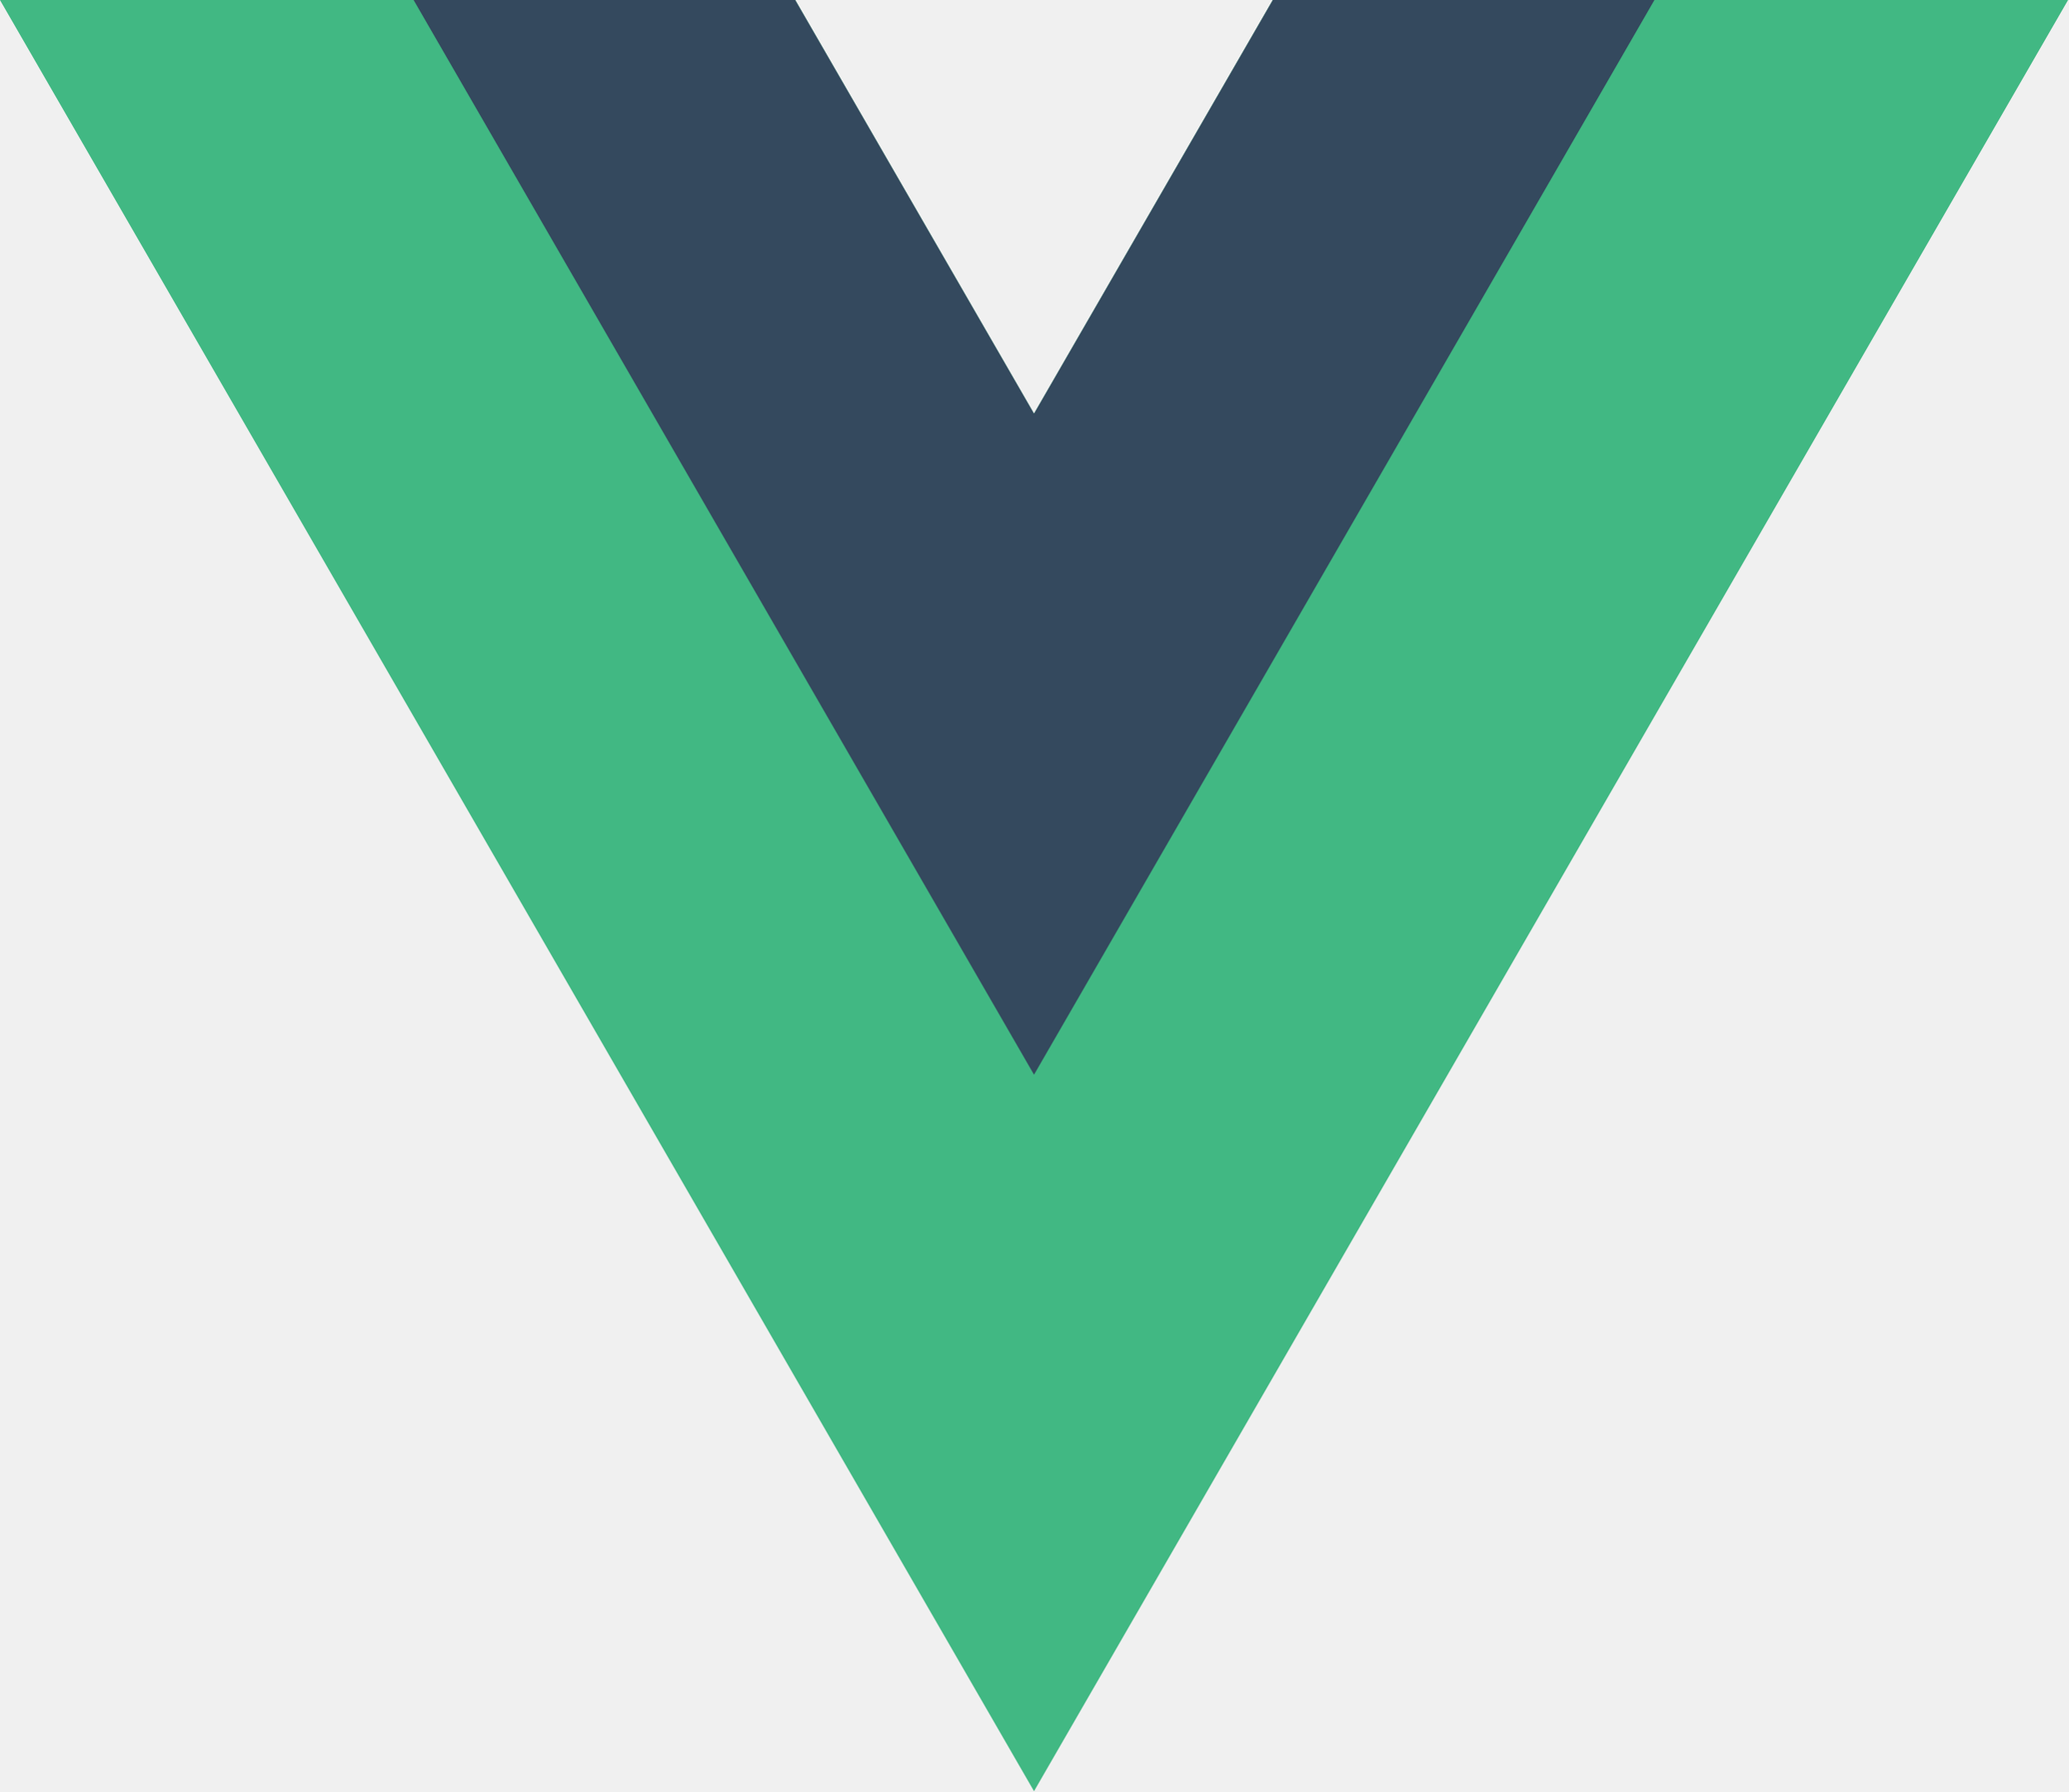
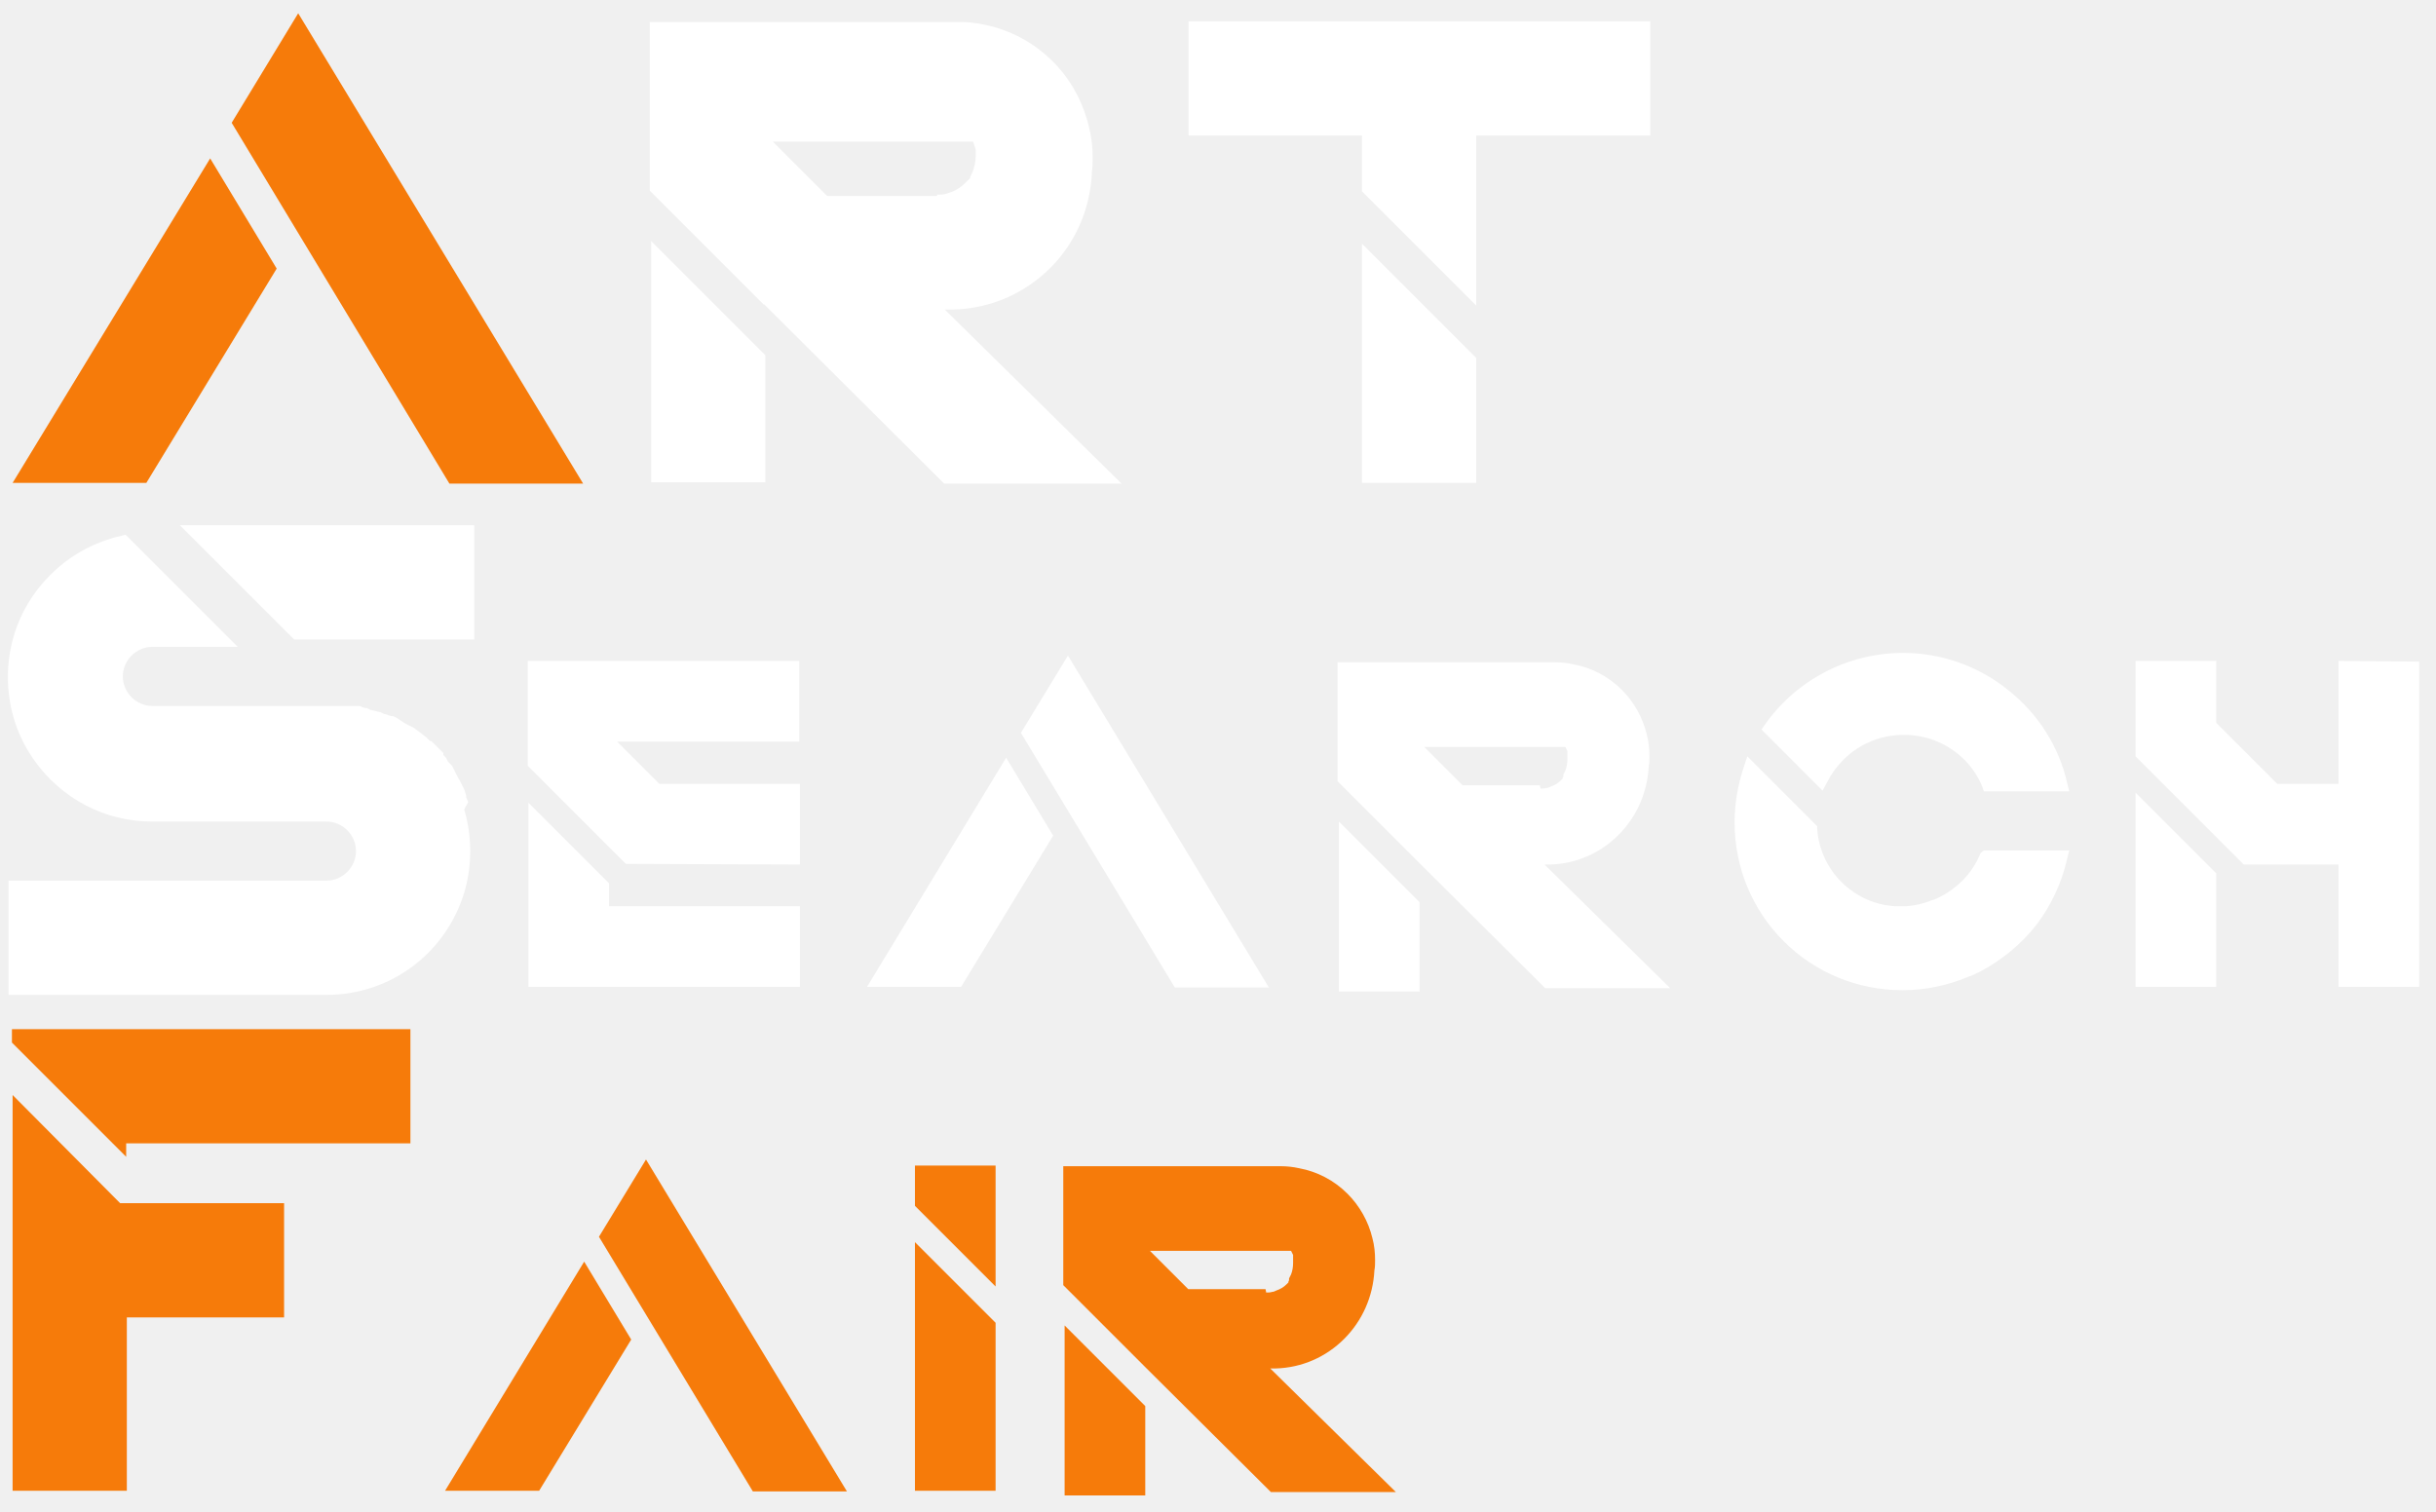
- <svg xmlns="http://www.w3.org/2000/svg" viewBox="0 0 261.76 226.69">
-   <path d="M161.096.001l-30.225 52.351L100.647.001H-.005l130.877 226.688L261.749.001z" fill="#41b883" />
-   <path d="M161.096.001l-30.225 52.351L100.647.001H52.346l78.526 136.01L209.398.001z" fill="#34495e" />
+ <svg xmlns="http://www.w3.org/2000/svg" width="116" height="72" viewBox="0 0 116 72" fill="none">
+   <path d="M0.6 23L10.008 7.544L13.176 12.792L6.968 23H0.6ZM14.2 0.632L27.768 23.032H21.4L20.088 20.856L11.032 5.848L14.2 0.632ZM0.6 52.152L5.72 57.304H13.528V62.744H6.04V71H0.6V52.152ZM0.568 49.016H19.544V54.456H6.008V55.096L0.568 49.656V49.016ZM21.194 71L27.818 60.088L30.058 63.8L25.674 71H21.194ZM30.762 55.224L40.33 71.032H35.85L34.922 69.496L28.522 58.904L30.762 55.224ZM43.569 55.512H47.409V61.272L43.569 57.432V55.512ZM43.569 71V59.16L47.409 63V71H43.569ZM60.488 65.176L66.472 71.064H60.52L60.424 70.968L54.472 65.048L50.632 61.208V55.544H61C61.288 55.544 61.576 55.576 61.864 55.64C62.728 55.8 63.528 56.216 64.168 56.856C64.744 57.432 65.16 58.168 65.352 58.968C65.448 59.32 65.48 59.672 65.48 60.024C65.48 60.184 65.48 60.344 65.448 60.504C65.384 61.752 64.872 62.904 64.008 63.768C63.144 64.632 61.992 65.144 60.744 65.176H60.68C60.616 65.176 60.552 65.176 60.488 65.176ZM60.264 61.4L60.296 61.56C60.392 61.56 60.488 61.56 60.584 61.528C60.648 61.528 60.712 61.496 60.776 61.464C60.968 61.4 61.128 61.304 61.256 61.176C61.288 61.144 61.32 61.112 61.352 61.08C61.352 61.048 61.352 61.016 61.384 60.984C61.384 60.952 61.384 60.92 61.384 60.888C61.416 60.824 61.448 60.76 61.48 60.696C61.544 60.536 61.576 60.344 61.576 60.152C61.576 60.12 61.576 60.088 61.576 60.056C61.576 60.024 61.576 59.992 61.576 59.96C61.576 59.896 61.576 59.832 61.576 59.768C61.544 59.704 61.512 59.64 61.48 59.576H54.76L56.584 61.4H60.264ZM50.696 71.224V63.128L54.536 66.968V71.224H50.696Z" fill="#F67B0A" />
+   <path d="M44.991 14.744L53.407 23.032H44.959L44.831 22.904L36.383 14.488V14.52L30.943 9.08V1.048H45.631C46.047 1.048 46.463 1.08 46.879 1.176C48.127 1.432 49.247 2.04 50.143 2.936C50.975 3.768 51.551 4.824 51.839 5.976C51.967 6.456 52.031 6.968 52.031 7.48C52.031 7.704 52.031 7.928 51.999 8.152C51.935 9.912 51.231 11.544 50.015 12.76C48.767 14.008 47.103 14.712 45.343 14.744H45.279C45.183 14.744 45.087 14.744 44.991 14.744ZM44.607 9.336L44.639 9.272C44.767 9.272 44.895 9.272 45.023 9.24C45.119 9.208 45.215 9.176 45.311 9.144C45.567 9.048 45.791 8.888 45.983 8.696C46.015 8.664 46.047 8.632 46.079 8.6C46.111 8.568 46.143 8.536 46.175 8.504C46.207 8.472 46.207 8.44 46.207 8.408C46.239 8.344 46.271 8.28 46.303 8.216C46.399 7.96 46.463 7.704 46.463 7.416C46.463 7.384 46.463 7.352 46.463 7.32C46.463 7.288 46.463 7.256 46.463 7.224C46.463 7.16 46.463 7.096 46.431 7.032C46.399 6.936 46.367 6.84 46.335 6.744H36.799L39.391 9.336H44.607ZM31.007 22.968V11.48L36.447 16.92V22.968H31.007ZM64.856 23V11.608L70.296 17.048V23H64.856ZM56.6 1.016H78.584V6.456H70.296V14.552L64.856 9.112V6.456H56.6V1.016ZM8.568 25.016H22.584V30.456H14.008L8.568 25.016ZM22.296 38.2L22.104 38.552C22.296 39.192 22.392 39.864 22.392 40.536C22.392 41.208 22.296 41.88 22.104 42.52C21.688 43.896 20.824 45.144 19.672 46.008C18.488 46.904 17.048 47.384 15.544 47.384H0.408V41.944H15.544C16.312 41.944 16.952 41.304 16.952 40.536C16.952 39.768 16.312 39.128 15.544 39.128H7.256C6.584 39.128 5.912 39.032 5.272 38.84C4.184 38.52 3.192 37.912 2.392 37.112C1.592 36.312 0.984 35.32 0.664 34.232C0.472 33.592 0.376 32.92 0.376 32.248C0.376 31.576 0.472 30.904 0.664 30.264C0.984 29.176 1.592 28.184 2.392 27.384C3.192 26.584 4.184 25.976 5.272 25.656C5.432 25.592 5.592 25.56 5.752 25.528L5.976 25.464L11.32 30.808H7.256C6.488 30.808 5.848 31.448 5.848 32.216C5.848 32.984 6.488 33.624 7.256 33.624H15.544C15.576 33.624 15.608 33.624 15.64 33.624H15.672C15.704 33.624 15.736 33.624 15.768 33.624H15.832C15.896 33.624 15.96 33.624 16.024 33.624C16.056 33.624 16.088 33.624 16.12 33.624H16.152C16.184 33.624 16.216 33.624 16.248 33.624C16.312 33.624 16.376 33.624 16.44 33.624C16.472 33.624 16.504 33.624 16.536 33.624H16.568C16.632 33.624 16.696 33.624 16.76 33.624H16.856C16.92 33.624 16.984 33.624 17.048 33.624H17.08C17.144 33.624 17.208 33.656 17.272 33.688H17.304L17.368 33.72C17.4 33.72 17.432 33.72 17.464 33.72C17.528 33.752 17.592 33.784 17.656 33.816H17.688C17.816 33.848 17.944 33.88 18.072 33.912H18.104C18.168 33.944 18.232 33.976 18.296 34.008H18.328C18.424 34.04 18.52 34.072 18.616 34.104C18.648 34.104 18.68 34.104 18.712 34.104C18.776 34.136 18.84 34.168 18.904 34.2C19 34.264 19.096 34.328 19.192 34.392L19.352 34.488C19.416 34.52 19.48 34.552 19.544 34.584C19.608 34.616 19.672 34.648 19.736 34.68L19.768 34.712C19.896 34.808 20.024 34.904 20.152 35C20.184 35.032 20.248 35.064 20.312 35.128C20.344 35.16 20.376 35.192 20.408 35.224L20.472 35.288C20.504 35.288 20.536 35.288 20.568 35.32C20.6 35.352 20.632 35.384 20.664 35.416C20.76 35.512 20.856 35.608 20.952 35.704C20.984 35.736 21.016 35.768 21.048 35.8L21.112 35.864C21.112 35.896 21.112 35.928 21.112 35.96C21.144 35.992 21.176 36.024 21.208 36.056L21.24 36.088C21.272 36.152 21.304 36.216 21.336 36.28C21.368 36.312 21.4 36.344 21.432 36.376C21.464 36.408 21.496 36.44 21.528 36.472L21.56 36.536C21.656 36.728 21.752 36.92 21.848 37.112L21.88 37.144C21.944 37.272 22.008 37.4 22.072 37.528L22.104 37.592L22.2 37.88C22.2 37.912 22.2 37.944 22.2 37.976L22.296 38.2ZM29.003 43.16H38.09V47H25.163V38.232L29.003 42.072V43.16ZM38.09 41.176L29.802 41.144L25.131 36.472V31.48H38.059V35.32H29.387L31.402 37.336H38.09V41.176ZM41.288 47L47.911 36.088L50.151 39.8L45.767 47H41.288ZM50.855 31.224L60.423 47.032H55.944L55.016 45.496L48.615 34.904L50.855 31.224ZM73.55 41.176L79.534 47.064H73.582L73.487 46.968L67.534 41.048L63.694 37.208V31.544H74.062C74.35 31.544 74.638 31.576 74.927 31.64C75.79 31.8 76.591 32.216 77.231 32.856C77.806 33.432 78.222 34.168 78.415 34.968C78.51 35.32 78.543 35.672 78.543 36.024C78.543 36.184 78.543 36.344 78.51 36.504C78.447 37.752 77.934 38.904 77.07 39.768C76.207 40.632 75.055 41.144 73.806 41.176H73.743C73.678 41.176 73.615 41.176 73.55 41.176ZM73.326 37.4L73.359 37.56C73.454 37.56 73.55 37.56 73.647 37.528C73.71 37.528 73.775 37.496 73.838 37.464C74.031 37.4 74.191 37.304 74.319 37.176C74.35 37.144 74.382 37.112 74.415 37.08C74.415 37.048 74.415 37.016 74.447 36.984C74.447 36.952 74.447 36.92 74.447 36.888C74.478 36.824 74.51 36.76 74.543 36.696C74.606 36.536 74.638 36.344 74.638 36.152C74.638 36.12 74.638 36.088 74.638 36.056C74.638 36.024 74.638 35.992 74.638 35.96C74.638 35.896 74.638 35.832 74.638 35.768C74.606 35.704 74.575 35.64 74.543 35.576H67.823L69.647 37.4H73.326ZM63.758 47.224V39.128L67.599 42.968V47.224H63.758ZM87.014 37.24L86.79 37.656L83.879 34.744L84.038 34.52C85.543 32.376 88.007 31.096 90.63 31.096C92.454 31.096 94.246 31.736 95.654 32.888C97.062 34.008 98.055 35.576 98.439 37.304L98.534 37.688H94.471L94.406 37.496C94.215 37.016 93.927 36.568 93.543 36.184C92.775 35.416 91.751 35 90.662 35C89.575 35 88.55 35.416 87.782 36.184C87.463 36.504 87.207 36.856 87.014 37.24ZM94.311 40.632L94.471 40.504H98.534L98.439 40.888C98.183 42.04 97.671 43.128 96.966 44.056C96.263 44.952 95.335 45.72 94.311 46.264C94.118 46.36 93.927 46.456 93.734 46.52C92.743 46.936 91.686 47.16 90.599 47.16C88.454 47.16 86.439 46.328 84.934 44.824C83.43 43.32 82.599 41.304 82.599 39.16C82.599 38.264 82.758 37.368 83.046 36.504L83.207 36.024L86.534 39.352V39.48C86.599 40.44 87.014 41.336 87.686 42.008C88.359 42.68 89.254 43.096 90.215 43.16C90.406 43.16 90.599 43.16 90.79 43.16C91.207 43.128 91.623 43.032 92.007 42.872C92.135 42.84 92.263 42.776 92.391 42.712C92.775 42.52 93.126 42.264 93.447 41.944C93.831 41.56 94.118 41.112 94.311 40.632ZM101.694 47V37.752L105.534 41.592V47H101.694ZM111.358 31.48L115.198 31.512V47H111.358V41.176H106.846L101.694 36.024V31.48H105.534V34.424L108.446 37.336H111.358V31.48Z" fill="white" />
</svg>
